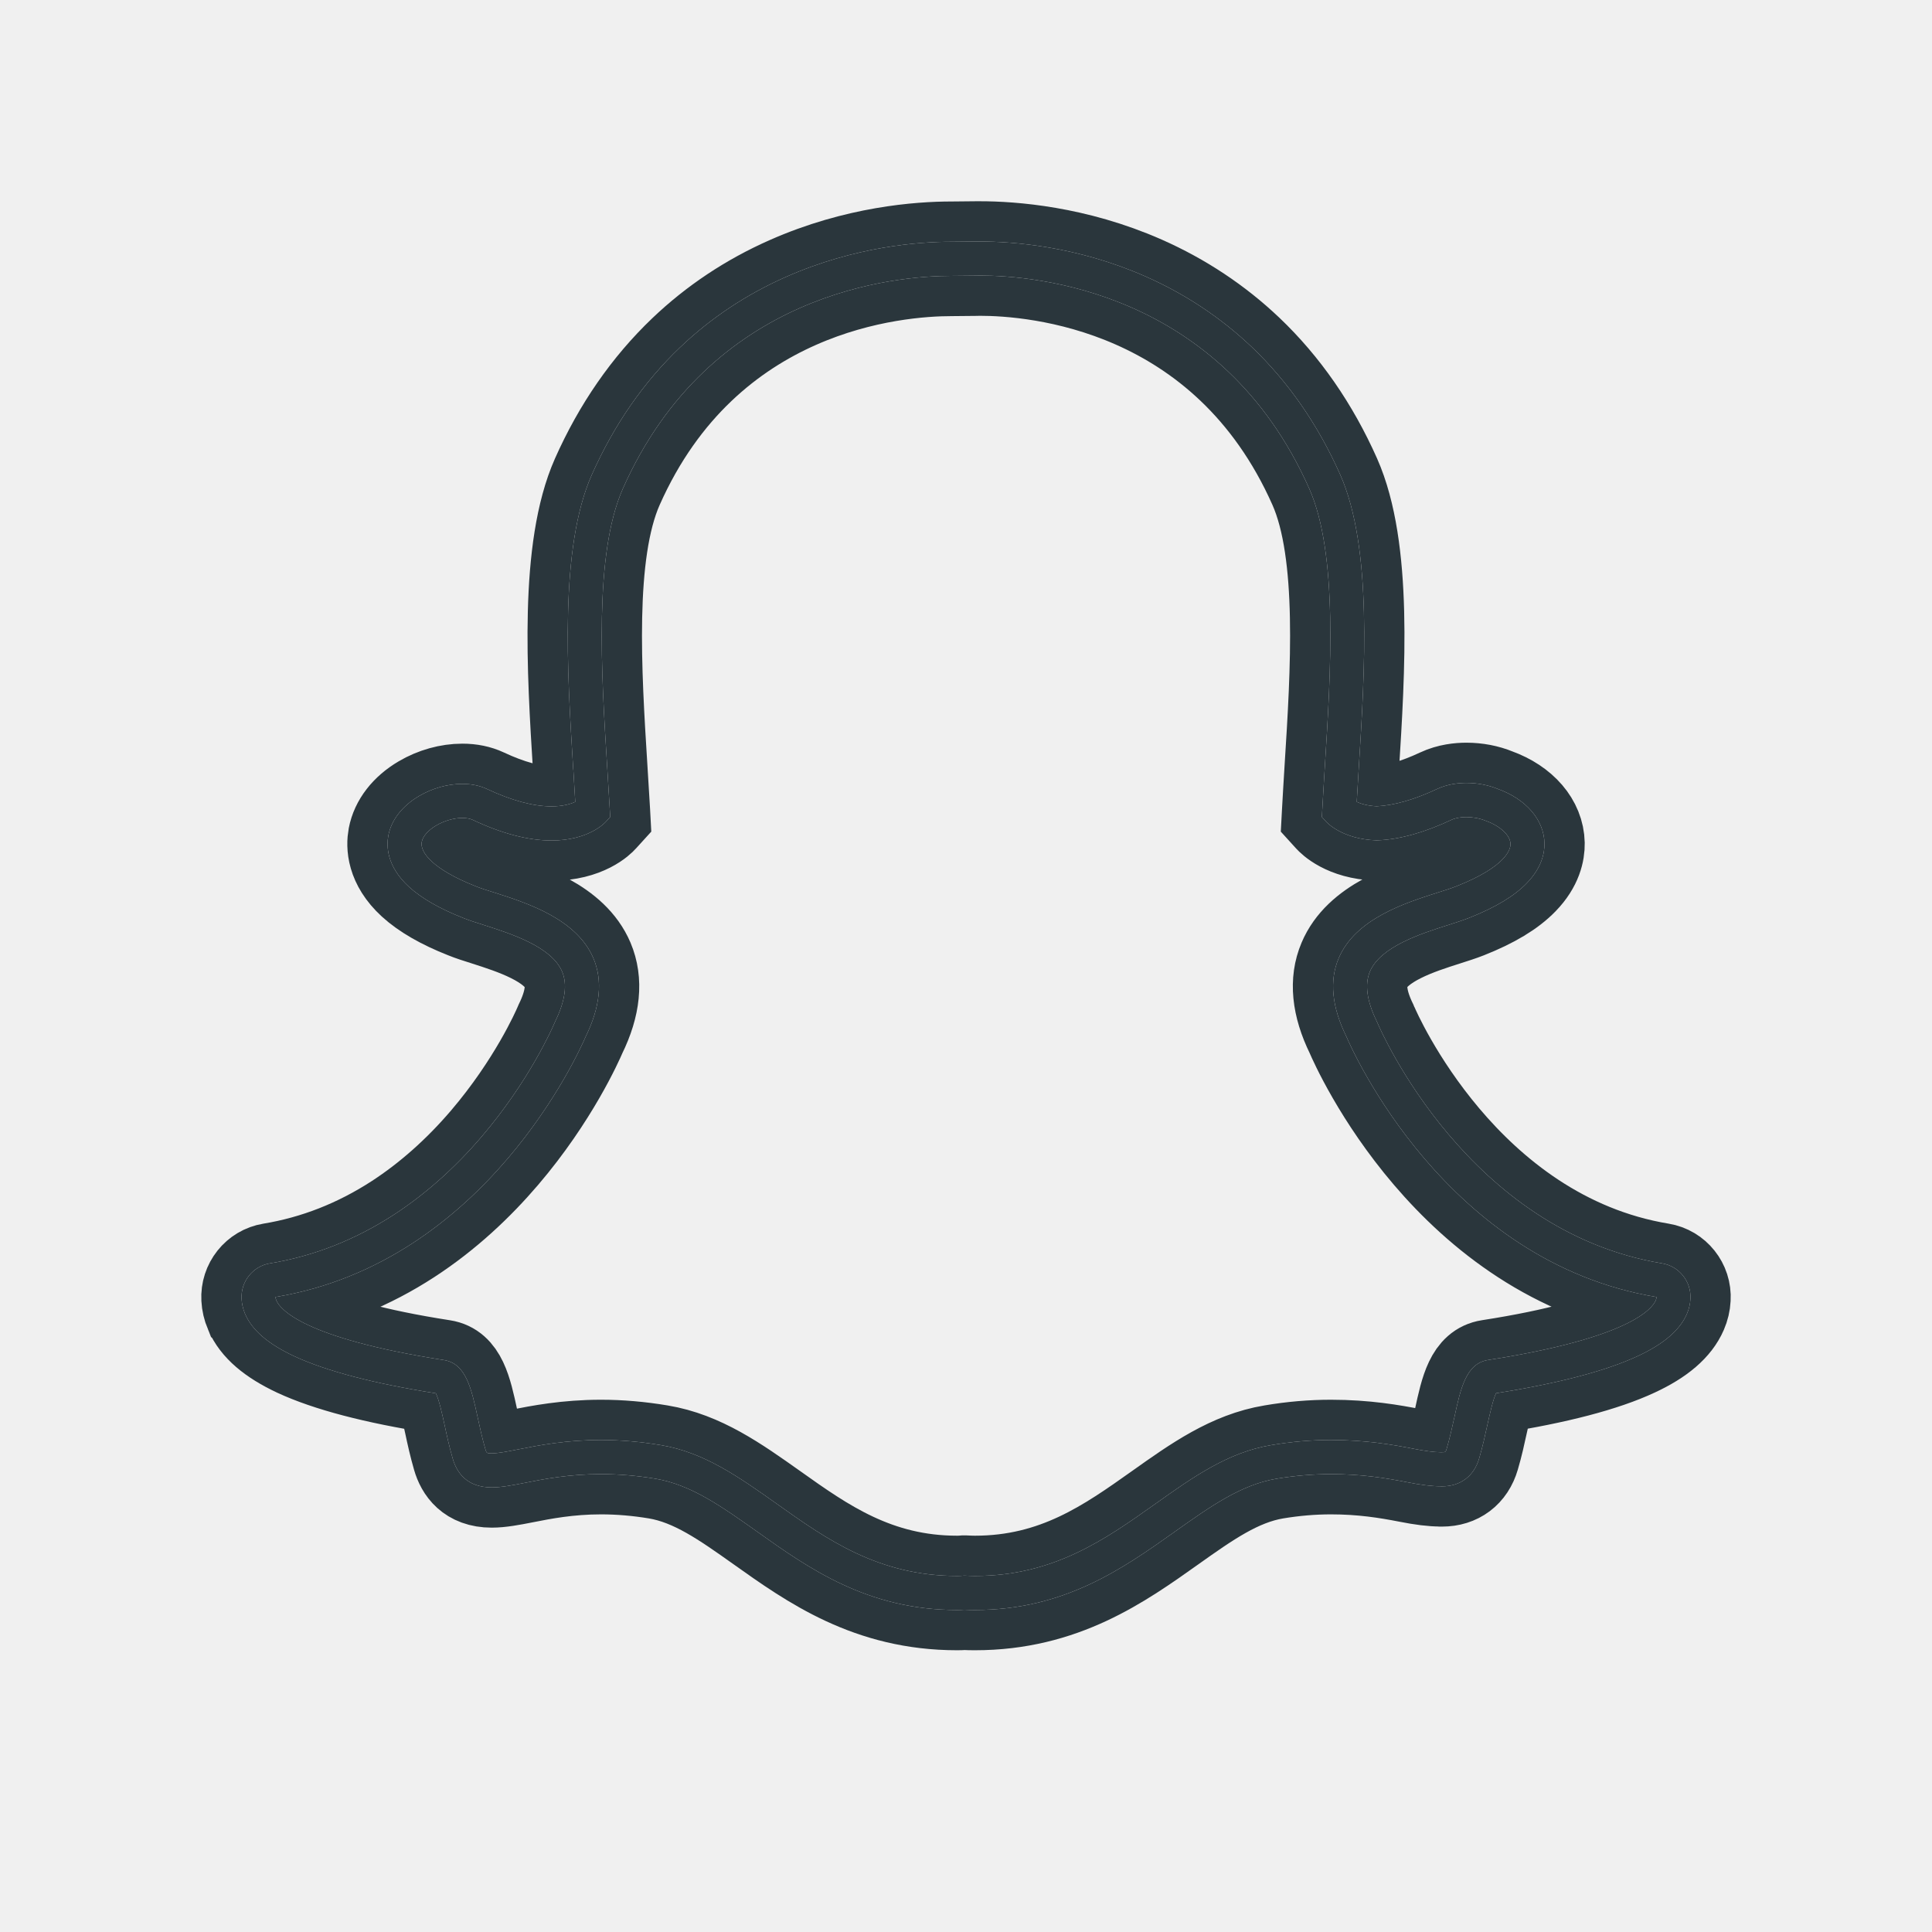
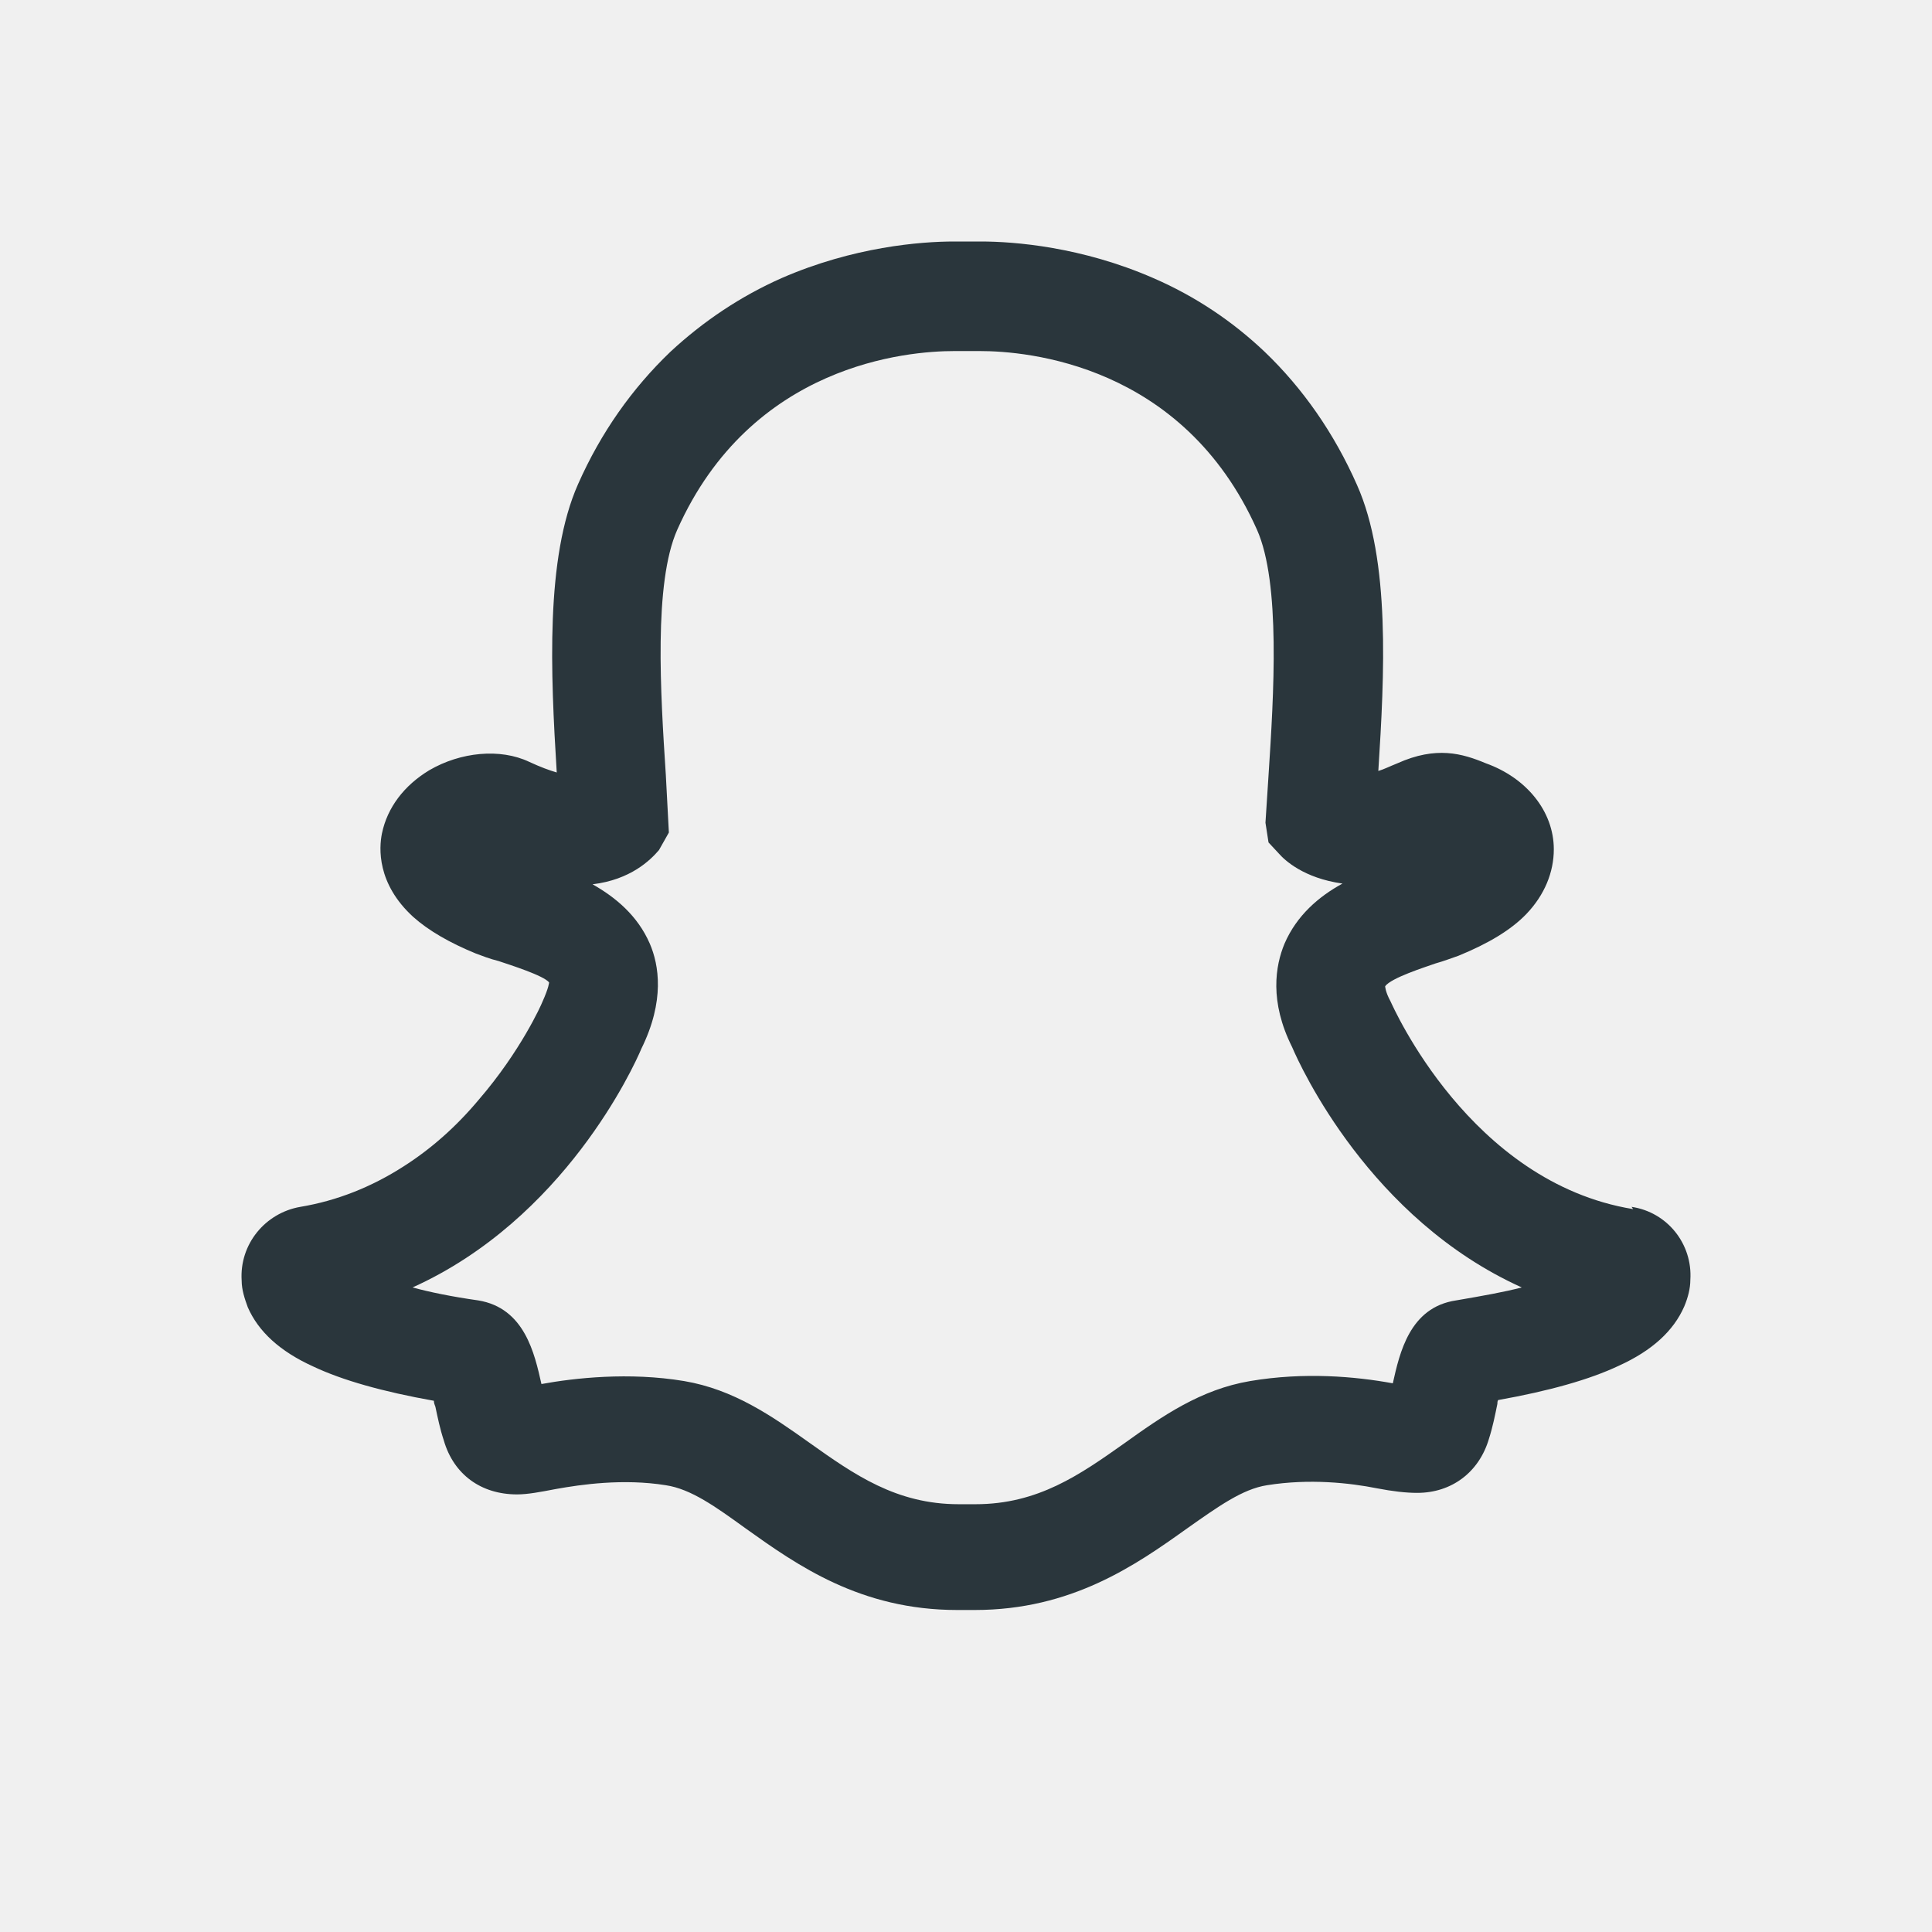
<svg xmlns="http://www.w3.org/2000/svg" width="24" height="24" viewBox="0 0 24 24" fill="none">
-   <mask id="path-1-outside-1_2170_4408" maskUnits="userSpaceOnUse" x="2" y="2" width="20" height="19" fill="black">
-     <rect fill="white" x="2" y="2" width="20" height="19" />
-     <path fill-rule="evenodd" clip-rule="evenodd" d="M12.173 3C12.158 3 12.142 3 12.128 3C12.017 3.001 11.835 3.003 11.819 3.003C11.419 3.003 10.62 3.06 9.761 3.441C9.27 3.658 8.828 3.952 8.448 4.315C7.995 4.747 7.626 5.28 7.351 5.899C6.949 6.805 7.045 8.331 7.121 9.557L7.122 9.559C7.13 9.69 7.139 9.828 7.146 9.961C7.087 9.988 6.992 10.017 6.851 10.017C6.624 10.017 6.354 9.944 6.049 9.801C5.959 9.759 5.857 9.738 5.744 9.738C5.562 9.738 5.371 9.791 5.205 9.889C4.996 10.012 4.861 10.187 4.824 10.38C4.8 10.508 4.801 10.76 5.08 11.016C5.234 11.157 5.459 11.287 5.751 11.402C5.827 11.433 5.918 11.462 6.014 11.492C6.347 11.599 6.851 11.759 6.983 12.07C7.05 12.228 7.021 12.435 6.898 12.686C6.895 12.693 6.892 12.7 6.889 12.707C6.858 12.779 6.571 13.431 5.983 14.12C5.649 14.511 5.28 14.838 4.889 15.092C4.411 15.402 3.895 15.605 3.353 15.694C3.141 15.729 2.989 15.92 3.001 16.136C3.004 16.198 3.019 16.26 3.044 16.321L3.045 16.322C3.131 16.524 3.33 16.695 3.654 16.847C4.05 17.031 4.642 17.187 5.414 17.308C5.453 17.383 5.494 17.57 5.522 17.698C5.551 17.835 5.582 17.975 5.625 18.123C5.672 18.285 5.794 18.477 6.108 18.477C6.227 18.477 6.364 18.451 6.522 18.42C6.754 18.374 7.071 18.312 7.466 18.312C7.686 18.312 7.913 18.331 8.142 18.369C8.583 18.443 8.963 18.713 9.403 19.025C10.047 19.483 10.776 20 11.889 20C11.92 20 11.95 19.999 11.98 19.997C12.017 19.999 12.063 20 12.111 20C13.225 20 13.953 19.482 14.597 19.025L14.598 19.024C15.038 18.712 15.418 18.443 15.858 18.369C16.087 18.331 16.314 18.312 16.534 18.312C16.912 18.312 17.211 18.36 17.478 18.412C17.653 18.447 17.788 18.463 17.892 18.463L17.902 18.464H17.913C18.142 18.464 18.311 18.337 18.375 18.116C18.418 17.97 18.448 17.833 18.478 17.695C18.505 17.575 18.547 17.382 18.585 17.307C19.358 17.185 19.95 17.03 20.346 16.845C20.669 16.695 20.868 16.523 20.955 16.322C20.981 16.262 20.996 16.199 20.999 16.136C21.012 15.92 20.859 15.729 20.647 15.694C18.24 15.296 17.156 12.812 17.111 12.706C17.109 12.7 17.105 12.693 17.102 12.686C16.979 12.435 16.951 12.228 17.017 12.07C17.148 11.759 17.653 11.598 17.986 11.492C18.083 11.461 18.174 11.432 18.25 11.402C18.578 11.272 18.812 11.131 18.967 10.97C19.152 10.779 19.188 10.596 19.186 10.476C19.18 10.185 18.959 9.928 18.608 9.801C18.489 9.752 18.354 9.726 18.216 9.726C18.122 9.726 17.984 9.739 17.852 9.801C17.571 9.933 17.318 10.005 17.102 10.016C16.987 10.01 16.906 9.985 16.854 9.961C16.86 9.847 16.868 9.731 16.875 9.61L16.878 9.558C16.955 8.331 17.051 6.804 16.649 5.897C16.373 5.276 16.003 4.742 15.548 4.309C15.166 3.946 14.723 3.652 14.23 3.434C13.373 3.056 12.573 3 12.173 3ZM12.173 3.423C12.847 3.423 15.169 3.605 16.264 6.07C16.624 6.881 16.532 8.351 16.457 9.532C16.446 9.719 16.434 9.901 16.425 10.074L16.421 10.149L16.471 10.204C16.491 10.226 16.678 10.423 17.095 10.439L17.101 10.44L17.108 10.439C17.384 10.429 17.694 10.343 18.031 10.184C18.08 10.161 18.146 10.15 18.216 10.15C18.296 10.15 18.381 10.165 18.45 10.194L18.461 10.198C18.637 10.261 18.762 10.378 18.764 10.484C18.765 10.544 18.721 10.76 18.095 11.008C18.033 11.033 17.953 11.059 17.859 11.088C17.452 11.218 16.836 11.414 16.629 11.905C16.512 12.181 16.544 12.507 16.724 12.874C16.798 13.047 17.961 15.679 20.578 16.112C20.578 16.124 20.575 16.138 20.568 16.154C20.523 16.259 20.241 16.622 18.487 16.894C18.212 16.936 18.145 17.245 18.067 17.605C18.039 17.733 18.01 17.863 17.971 17.997C17.959 18.038 17.956 18.04 17.913 18.04C17.907 18.04 17.9 18.04 17.892 18.04C17.815 18.04 17.697 18.024 17.56 17.997C17.31 17.948 16.97 17.888 16.534 17.888C16.291 17.888 16.041 17.909 15.79 17.952C15.253 18.041 14.816 18.352 14.354 18.68C13.732 19.121 13.091 19.577 12.111 19.577C12.068 19.577 12.027 19.575 11.985 19.573L11.974 19.573L11.963 19.574C11.939 19.576 11.915 19.577 11.89 19.577C10.911 19.577 10.268 19.121 9.648 18.68C9.185 18.352 8.748 18.041 8.211 17.952C7.96 17.91 7.71 17.888 7.467 17.888C7.031 17.888 6.69 17.955 6.441 18.004C6.305 18.031 6.186 18.054 6.108 18.054C6.045 18.054 6.044 18.05 6.03 18.004C5.991 17.87 5.962 17.737 5.934 17.608C5.856 17.249 5.789 16.938 5.514 16.895C3.76 16.623 3.478 16.26 3.433 16.155C3.426 16.139 3.423 16.125 3.422 16.112C6.04 15.68 7.203 13.047 7.277 12.874C7.457 12.507 7.489 12.181 7.372 11.905C7.164 11.415 6.549 11.218 6.142 11.088C6.048 11.059 5.967 11.033 5.906 11.008C5.377 10.799 5.215 10.587 5.239 10.459C5.267 10.311 5.522 10.161 5.744 10.161C5.794 10.161 5.838 10.169 5.871 10.184C6.232 10.355 6.562 10.441 6.851 10.441C7.306 10.441 7.509 10.228 7.53 10.204L7.58 10.149L7.576 10.075C7.566 9.901 7.555 9.72 7.543 9.533C7.469 8.352 7.377 6.883 7.737 6.071C8.827 3.616 11.138 3.427 11.82 3.427C11.837 3.427 12.133 3.424 12.133 3.424C12.146 3.424 12.159 3.423 12.173 3.423Z" />
-   </mask>
-   <path fill-rule="evenodd" clip-rule="evenodd" d="M12.173 3C12.158 3 12.142 3 12.128 3C12.017 3.001 11.835 3.003 11.819 3.003C11.419 3.003 10.62 3.06 9.761 3.441C9.27 3.658 8.828 3.952 8.448 4.315C7.995 4.747 7.626 5.28 7.351 5.899C6.949 6.805 7.045 8.331 7.121 9.557L7.122 9.559C7.13 9.69 7.139 9.828 7.146 9.961C7.087 9.988 6.992 10.017 6.851 10.017C6.624 10.017 6.354 9.944 6.049 9.801C5.959 9.759 5.857 9.738 5.744 9.738C5.562 9.738 5.371 9.791 5.205 9.889C4.996 10.012 4.861 10.187 4.824 10.38C4.8 10.508 4.801 10.76 5.08 11.016C5.234 11.157 5.459 11.287 5.751 11.402C5.827 11.433 5.918 11.462 6.014 11.492C6.347 11.599 6.851 11.759 6.983 12.07C7.05 12.228 7.021 12.435 6.898 12.686C6.895 12.693 6.892 12.7 6.889 12.707C6.858 12.779 6.571 13.431 5.983 14.12C5.649 14.511 5.28 14.838 4.889 15.092C4.411 15.402 3.895 15.605 3.353 15.694C3.141 15.729 2.989 15.92 3.001 16.136C3.004 16.198 3.019 16.26 3.044 16.321L3.045 16.322C3.131 16.524 3.33 16.695 3.654 16.847C4.05 17.031 4.642 17.187 5.414 17.308C5.453 17.383 5.494 17.57 5.522 17.698C5.551 17.835 5.582 17.975 5.625 18.123C5.672 18.285 5.794 18.477 6.108 18.477C6.227 18.477 6.364 18.451 6.522 18.42C6.754 18.374 7.071 18.312 7.466 18.312C7.686 18.312 7.913 18.331 8.142 18.369C8.583 18.443 8.963 18.713 9.403 19.025C10.047 19.483 10.776 20 11.889 20C11.92 20 11.95 19.999 11.98 19.997C12.017 19.999 12.063 20 12.111 20C13.225 20 13.953 19.482 14.597 19.025L14.598 19.024C15.038 18.712 15.418 18.443 15.858 18.369C16.087 18.331 16.314 18.312 16.534 18.312C16.912 18.312 17.211 18.36 17.478 18.412C17.653 18.447 17.788 18.463 17.892 18.463L17.902 18.464H17.913C18.142 18.464 18.311 18.337 18.375 18.116C18.418 17.97 18.448 17.833 18.478 17.695C18.505 17.575 18.547 17.382 18.585 17.307C19.358 17.185 19.95 17.03 20.346 16.845C20.669 16.695 20.868 16.523 20.955 16.322C20.981 16.262 20.996 16.199 20.999 16.136C21.012 15.92 20.859 15.729 20.647 15.694C18.24 15.296 17.156 12.812 17.111 12.706C17.109 12.7 17.105 12.693 17.102 12.686C16.979 12.435 16.951 12.228 17.017 12.07C17.148 11.759 17.653 11.598 17.986 11.492C18.083 11.461 18.174 11.432 18.25 11.402C18.578 11.272 18.812 11.131 18.967 10.97C19.152 10.779 19.188 10.596 19.186 10.476C19.18 10.185 18.959 9.928 18.608 9.801C18.489 9.752 18.354 9.726 18.216 9.726C18.122 9.726 17.984 9.739 17.852 9.801C17.571 9.933 17.318 10.005 17.102 10.016C16.987 10.01 16.906 9.985 16.854 9.961C16.86 9.847 16.868 9.731 16.875 9.61L16.878 9.558C16.955 8.331 17.051 6.804 16.649 5.897C16.373 5.276 16.003 4.742 15.548 4.309C15.166 3.946 14.723 3.652 14.23 3.434C13.373 3.056 12.573 3 12.173 3ZM12.173 3.423C12.847 3.423 15.169 3.605 16.264 6.07C16.624 6.881 16.532 8.351 16.457 9.532C16.446 9.719 16.434 9.901 16.425 10.074L16.421 10.149L16.471 10.204C16.491 10.226 16.678 10.423 17.095 10.439L17.101 10.44L17.108 10.439C17.384 10.429 17.694 10.343 18.031 10.184C18.08 10.161 18.146 10.15 18.216 10.15C18.296 10.15 18.381 10.165 18.45 10.194L18.461 10.198C18.637 10.261 18.762 10.378 18.764 10.484C18.765 10.544 18.721 10.76 18.095 11.008C18.033 11.033 17.953 11.059 17.859 11.088C17.452 11.218 16.836 11.414 16.629 11.905C16.512 12.181 16.544 12.507 16.724 12.874C16.798 13.047 17.961 15.679 20.578 16.112C20.578 16.124 20.575 16.138 20.568 16.154C20.523 16.259 20.241 16.622 18.487 16.894C18.212 16.936 18.145 17.245 18.067 17.605C18.039 17.733 18.01 17.863 17.971 17.997C17.959 18.038 17.956 18.04 17.913 18.04C17.907 18.04 17.9 18.04 17.892 18.04C17.815 18.04 17.697 18.024 17.56 17.997C17.31 17.948 16.97 17.888 16.534 17.888C16.291 17.888 16.041 17.909 15.79 17.952C15.253 18.041 14.816 18.352 14.354 18.68C13.732 19.121 13.091 19.577 12.111 19.577C12.068 19.577 12.027 19.575 11.985 19.573L11.974 19.573L11.963 19.574C11.939 19.576 11.915 19.577 11.89 19.577C10.911 19.577 10.268 19.121 9.648 18.68C9.185 18.352 8.748 18.041 8.211 17.952C7.96 17.91 7.71 17.888 7.467 17.888C7.031 17.888 6.69 17.955 6.441 18.004C6.305 18.031 6.186 18.054 6.108 18.054C6.045 18.054 6.044 18.05 6.03 18.004C5.991 17.87 5.962 17.737 5.934 17.608C5.856 17.249 5.789 16.938 5.514 16.895C3.76 16.623 3.478 16.26 3.433 16.155C3.426 16.139 3.423 16.125 3.422 16.112C6.04 15.68 7.203 13.047 7.277 12.874C7.457 12.507 7.489 12.181 7.372 11.905C7.164 11.415 6.549 11.218 6.142 11.088C6.048 11.059 5.967 11.033 5.906 11.008C5.377 10.799 5.215 10.587 5.239 10.459C5.267 10.311 5.522 10.161 5.744 10.161C5.794 10.161 5.838 10.169 5.871 10.184C6.232 10.355 6.562 10.441 6.851 10.441C7.306 10.441 7.509 10.228 7.53 10.204L7.58 10.149L7.576 10.075C7.566 9.901 7.555 9.72 7.543 9.533C7.469 8.352 7.377 6.883 7.737 6.071C8.827 3.616 11.138 3.427 11.82 3.427C11.837 3.427 12.133 3.424 12.133 3.424C12.146 3.424 12.159 3.423 12.173 3.423Z" fill="#2A363C" />
-   <path fill-rule="evenodd" clip-rule="evenodd" d="M12.173 3C12.158 3 12.142 3 12.128 3C12.017 3.001 11.835 3.003 11.819 3.003C11.419 3.003 10.62 3.06 9.761 3.441C9.27 3.658 8.828 3.952 8.448 4.315C7.995 4.747 7.626 5.28 7.351 5.899C6.949 6.805 7.045 8.331 7.121 9.557L7.122 9.559C7.13 9.69 7.139 9.828 7.146 9.961C7.087 9.988 6.992 10.017 6.851 10.017C6.624 10.017 6.354 9.944 6.049 9.801C5.959 9.759 5.857 9.738 5.744 9.738C5.562 9.738 5.371 9.791 5.205 9.889C4.996 10.012 4.861 10.187 4.824 10.38C4.8 10.508 4.801 10.76 5.08 11.016C5.234 11.157 5.459 11.287 5.751 11.402C5.827 11.433 5.918 11.462 6.014 11.492C6.347 11.599 6.851 11.759 6.983 12.07C7.05 12.228 7.021 12.435 6.898 12.686C6.895 12.693 6.892 12.7 6.889 12.707C6.858 12.779 6.571 13.431 5.983 14.12C5.649 14.511 5.28 14.838 4.889 15.092C4.411 15.402 3.895 15.605 3.353 15.694C3.141 15.729 2.989 15.92 3.001 16.136C3.004 16.198 3.019 16.26 3.044 16.321L3.045 16.322C3.131 16.524 3.33 16.695 3.654 16.847C4.05 17.031 4.642 17.187 5.414 17.308C5.453 17.383 5.494 17.57 5.522 17.698C5.551 17.835 5.582 17.975 5.625 18.123C5.672 18.285 5.794 18.477 6.108 18.477C6.227 18.477 6.364 18.451 6.522 18.42C6.754 18.374 7.071 18.312 7.466 18.312C7.686 18.312 7.913 18.331 8.142 18.369C8.583 18.443 8.963 18.713 9.403 19.025C10.047 19.483 10.776 20 11.889 20C11.92 20 11.95 19.999 11.98 19.997C12.017 19.999 12.063 20 12.111 20C13.225 20 13.953 19.482 14.597 19.025L14.598 19.024C15.038 18.712 15.418 18.443 15.858 18.369C16.087 18.331 16.314 18.312 16.534 18.312C16.912 18.312 17.211 18.36 17.478 18.412C17.653 18.447 17.788 18.463 17.892 18.463L17.902 18.464H17.913C18.142 18.464 18.311 18.337 18.375 18.116C18.418 17.97 18.448 17.833 18.478 17.695C18.505 17.575 18.547 17.382 18.585 17.307C19.358 17.185 19.95 17.03 20.346 16.845C20.669 16.695 20.868 16.523 20.955 16.322C20.981 16.262 20.996 16.199 20.999 16.136C21.012 15.92 20.859 15.729 20.647 15.694C18.24 15.296 17.156 12.812 17.111 12.706C17.109 12.7 17.105 12.693 17.102 12.686C16.979 12.435 16.951 12.228 17.017 12.07C17.148 11.759 17.653 11.598 17.986 11.492C18.083 11.461 18.174 11.432 18.25 11.402C18.578 11.272 18.812 11.131 18.967 10.97C19.152 10.779 19.188 10.596 19.186 10.476C19.18 10.185 18.959 9.928 18.608 9.801C18.489 9.752 18.354 9.726 18.216 9.726C18.122 9.726 17.984 9.739 17.852 9.801C17.571 9.933 17.318 10.005 17.102 10.016C16.987 10.01 16.906 9.985 16.854 9.961C16.86 9.847 16.868 9.731 16.875 9.61L16.878 9.558C16.955 8.331 17.051 6.804 16.649 5.897C16.373 5.276 16.003 4.742 15.548 4.309C15.166 3.946 14.723 3.652 14.23 3.434C13.373 3.056 12.573 3 12.173 3ZM12.173 3.423C12.847 3.423 15.169 3.605 16.264 6.07C16.624 6.881 16.532 8.351 16.457 9.532C16.446 9.719 16.434 9.901 16.425 10.074L16.421 10.149L16.471 10.204C16.491 10.226 16.678 10.423 17.095 10.439L17.101 10.44L17.108 10.439C17.384 10.429 17.694 10.343 18.031 10.184C18.08 10.161 18.146 10.15 18.216 10.15C18.296 10.15 18.381 10.165 18.45 10.194L18.461 10.198C18.637 10.261 18.762 10.378 18.764 10.484C18.765 10.544 18.721 10.76 18.095 11.008C18.033 11.033 17.953 11.059 17.859 11.088C17.452 11.218 16.836 11.414 16.629 11.905C16.512 12.181 16.544 12.507 16.724 12.874C16.798 13.047 17.961 15.679 20.578 16.112C20.578 16.124 20.575 16.138 20.568 16.154C20.523 16.259 20.241 16.622 18.487 16.894C18.212 16.936 18.145 17.245 18.067 17.605C18.039 17.733 18.01 17.863 17.971 17.997C17.959 18.038 17.956 18.04 17.913 18.04C17.907 18.04 17.9 18.04 17.892 18.04C17.815 18.04 17.697 18.024 17.56 17.997C17.31 17.948 16.97 17.888 16.534 17.888C16.291 17.888 16.041 17.909 15.79 17.952C15.253 18.041 14.816 18.352 14.354 18.68C13.732 19.121 13.091 19.577 12.111 19.577C12.068 19.577 12.027 19.575 11.985 19.573L11.974 19.573L11.963 19.574C11.939 19.576 11.915 19.577 11.89 19.577C10.911 19.577 10.268 19.121 9.648 18.68C9.185 18.352 8.748 18.041 8.211 17.952C7.96 17.91 7.71 17.888 7.467 17.888C7.031 17.888 6.69 17.955 6.441 18.004C6.305 18.031 6.186 18.054 6.108 18.054C6.045 18.054 6.044 18.05 6.03 18.004C5.991 17.87 5.962 17.737 5.934 17.608C5.856 17.249 5.789 16.938 5.514 16.895C3.76 16.623 3.478 16.26 3.433 16.155C3.426 16.139 3.423 16.125 3.422 16.112C6.04 15.68 7.203 13.047 7.277 12.874C7.457 12.507 7.489 12.181 7.372 11.905C7.164 11.415 6.549 11.218 6.142 11.088C6.048 11.059 5.967 11.033 5.906 11.008C5.377 10.799 5.215 10.587 5.239 10.459C5.267 10.311 5.522 10.161 5.744 10.161C5.794 10.161 5.838 10.169 5.871 10.184C6.232 10.355 6.562 10.441 6.851 10.441C7.306 10.441 7.509 10.228 7.53 10.204L7.58 10.149L7.576 10.075C7.566 9.901 7.555 9.72 7.543 9.533C7.469 8.352 7.377 6.883 7.737 6.071C8.827 3.616 11.138 3.427 11.82 3.427C11.837 3.427 12.133 3.424 12.133 3.424C12.146 3.424 12.159 3.423 12.173 3.423Z" stroke="#2A363C" mask="url(#path-1-outside-1_2170_4408)" />
+   <path d="M20.287 15.02C18.259 14.689 17.302 12.497 17.274 12.44C17.207 12.317 17.207 12.251 17.207 12.251C17.283 12.147 17.7 12.015 17.833 11.968C17.937 11.939 18.032 11.902 18.117 11.873C18.487 11.722 18.771 11.552 18.961 11.354C19.188 11.117 19.302 10.834 19.302 10.55C19.302 10.078 18.961 9.662 18.458 9.482C18.165 9.36 17.842 9.265 17.359 9.482C17.264 9.52 17.189 9.558 17.122 9.577C17.198 8.386 17.274 6.959 16.857 6.024C16.573 5.381 16.184 4.824 15.71 4.37C15.312 3.992 14.848 3.68 14.326 3.454C13.436 3.066 12.602 3 12.185 3H11.853C11.436 3 10.602 3.066 9.711 3.454C9.2 3.68 8.735 3.992 8.328 4.37C7.854 4.824 7.465 5.372 7.181 6.014C6.774 6.931 6.84 8.358 6.916 9.596C6.821 9.568 6.717 9.53 6.574 9.464C6.214 9.293 5.722 9.341 5.333 9.568C5.02 9.757 4.812 10.031 4.745 10.352C4.708 10.531 4.679 10.976 5.134 11.391C5.324 11.561 5.589 11.713 5.911 11.845C5.987 11.873 6.082 11.911 6.195 11.939C6.338 11.987 6.755 12.119 6.821 12.204C6.821 12.204 6.821 12.261 6.736 12.45C6.726 12.478 6.47 13.055 5.949 13.659C5.665 13.999 5.352 14.274 5.011 14.491C4.613 14.746 4.186 14.916 3.731 14.992C3.296 15.067 2.973 15.455 3.002 15.908C3.002 16.022 3.04 16.135 3.078 16.239C3.21 16.541 3.476 16.787 3.893 16.976C4.253 17.146 4.755 17.288 5.39 17.401C5.39 17.43 5.399 17.449 5.409 17.477C5.437 17.609 5.466 17.751 5.513 17.893C5.636 18.318 5.977 18.564 6.423 18.564C6.556 18.564 6.707 18.535 6.906 18.497C7.219 18.441 7.74 18.365 8.271 18.45C8.584 18.497 8.887 18.715 9.266 18.989C9.901 19.442 10.687 20 11.891 20H12.109C13.312 20 14.109 19.442 14.743 18.989C15.132 18.715 15.435 18.497 15.739 18.45C16.269 18.365 16.772 18.422 17.103 18.488C17.302 18.526 17.463 18.545 17.605 18.545C18.032 18.545 18.373 18.29 18.496 17.874C18.544 17.723 18.572 17.581 18.601 17.439C18.601 17.42 18.601 17.411 18.61 17.392C19.245 17.279 19.747 17.137 20.107 16.967C20.524 16.778 20.79 16.532 20.922 16.23C20.97 16.116 20.998 16.003 20.998 15.899C21.027 15.455 20.714 15.058 20.268 14.992L20.287 15.02ZM12.175 4.361C12.753 4.361 14.696 4.521 15.615 6.581C15.909 7.243 15.824 8.623 15.758 9.634L15.72 10.22L15.758 10.465L15.89 10.607C15.957 10.683 16.194 10.909 16.677 10.976C16.383 11.136 16.108 11.372 15.957 11.722C15.843 11.996 15.767 12.44 16.051 13.007C16.156 13.253 17.018 15.143 18.904 15.993C18.686 16.05 18.421 16.097 18.089 16.154C17.511 16.239 17.387 16.806 17.302 17.184C16.838 17.099 16.203 17.042 15.53 17.156C14.914 17.26 14.44 17.59 13.966 17.93C13.417 18.318 12.896 18.686 12.118 18.686H11.91C11.133 18.686 10.612 18.318 10.053 17.921C9.588 17.59 9.114 17.26 8.498 17.156C7.816 17.042 7.134 17.118 6.726 17.193C6.641 16.816 6.518 16.248 5.94 16.154C5.608 16.107 5.333 16.05 5.125 15.993C7.01 15.143 7.873 13.253 7.968 13.026C8.261 12.431 8.186 11.987 8.072 11.722C7.92 11.372 7.645 11.146 7.361 10.985C7.835 10.928 8.081 10.683 8.186 10.56L8.309 10.342L8.271 9.624C8.205 8.613 8.119 7.243 8.413 6.581C9.332 4.521 11.275 4.361 11.853 4.361H12.166" fill="#2A363C" />
</svg>
